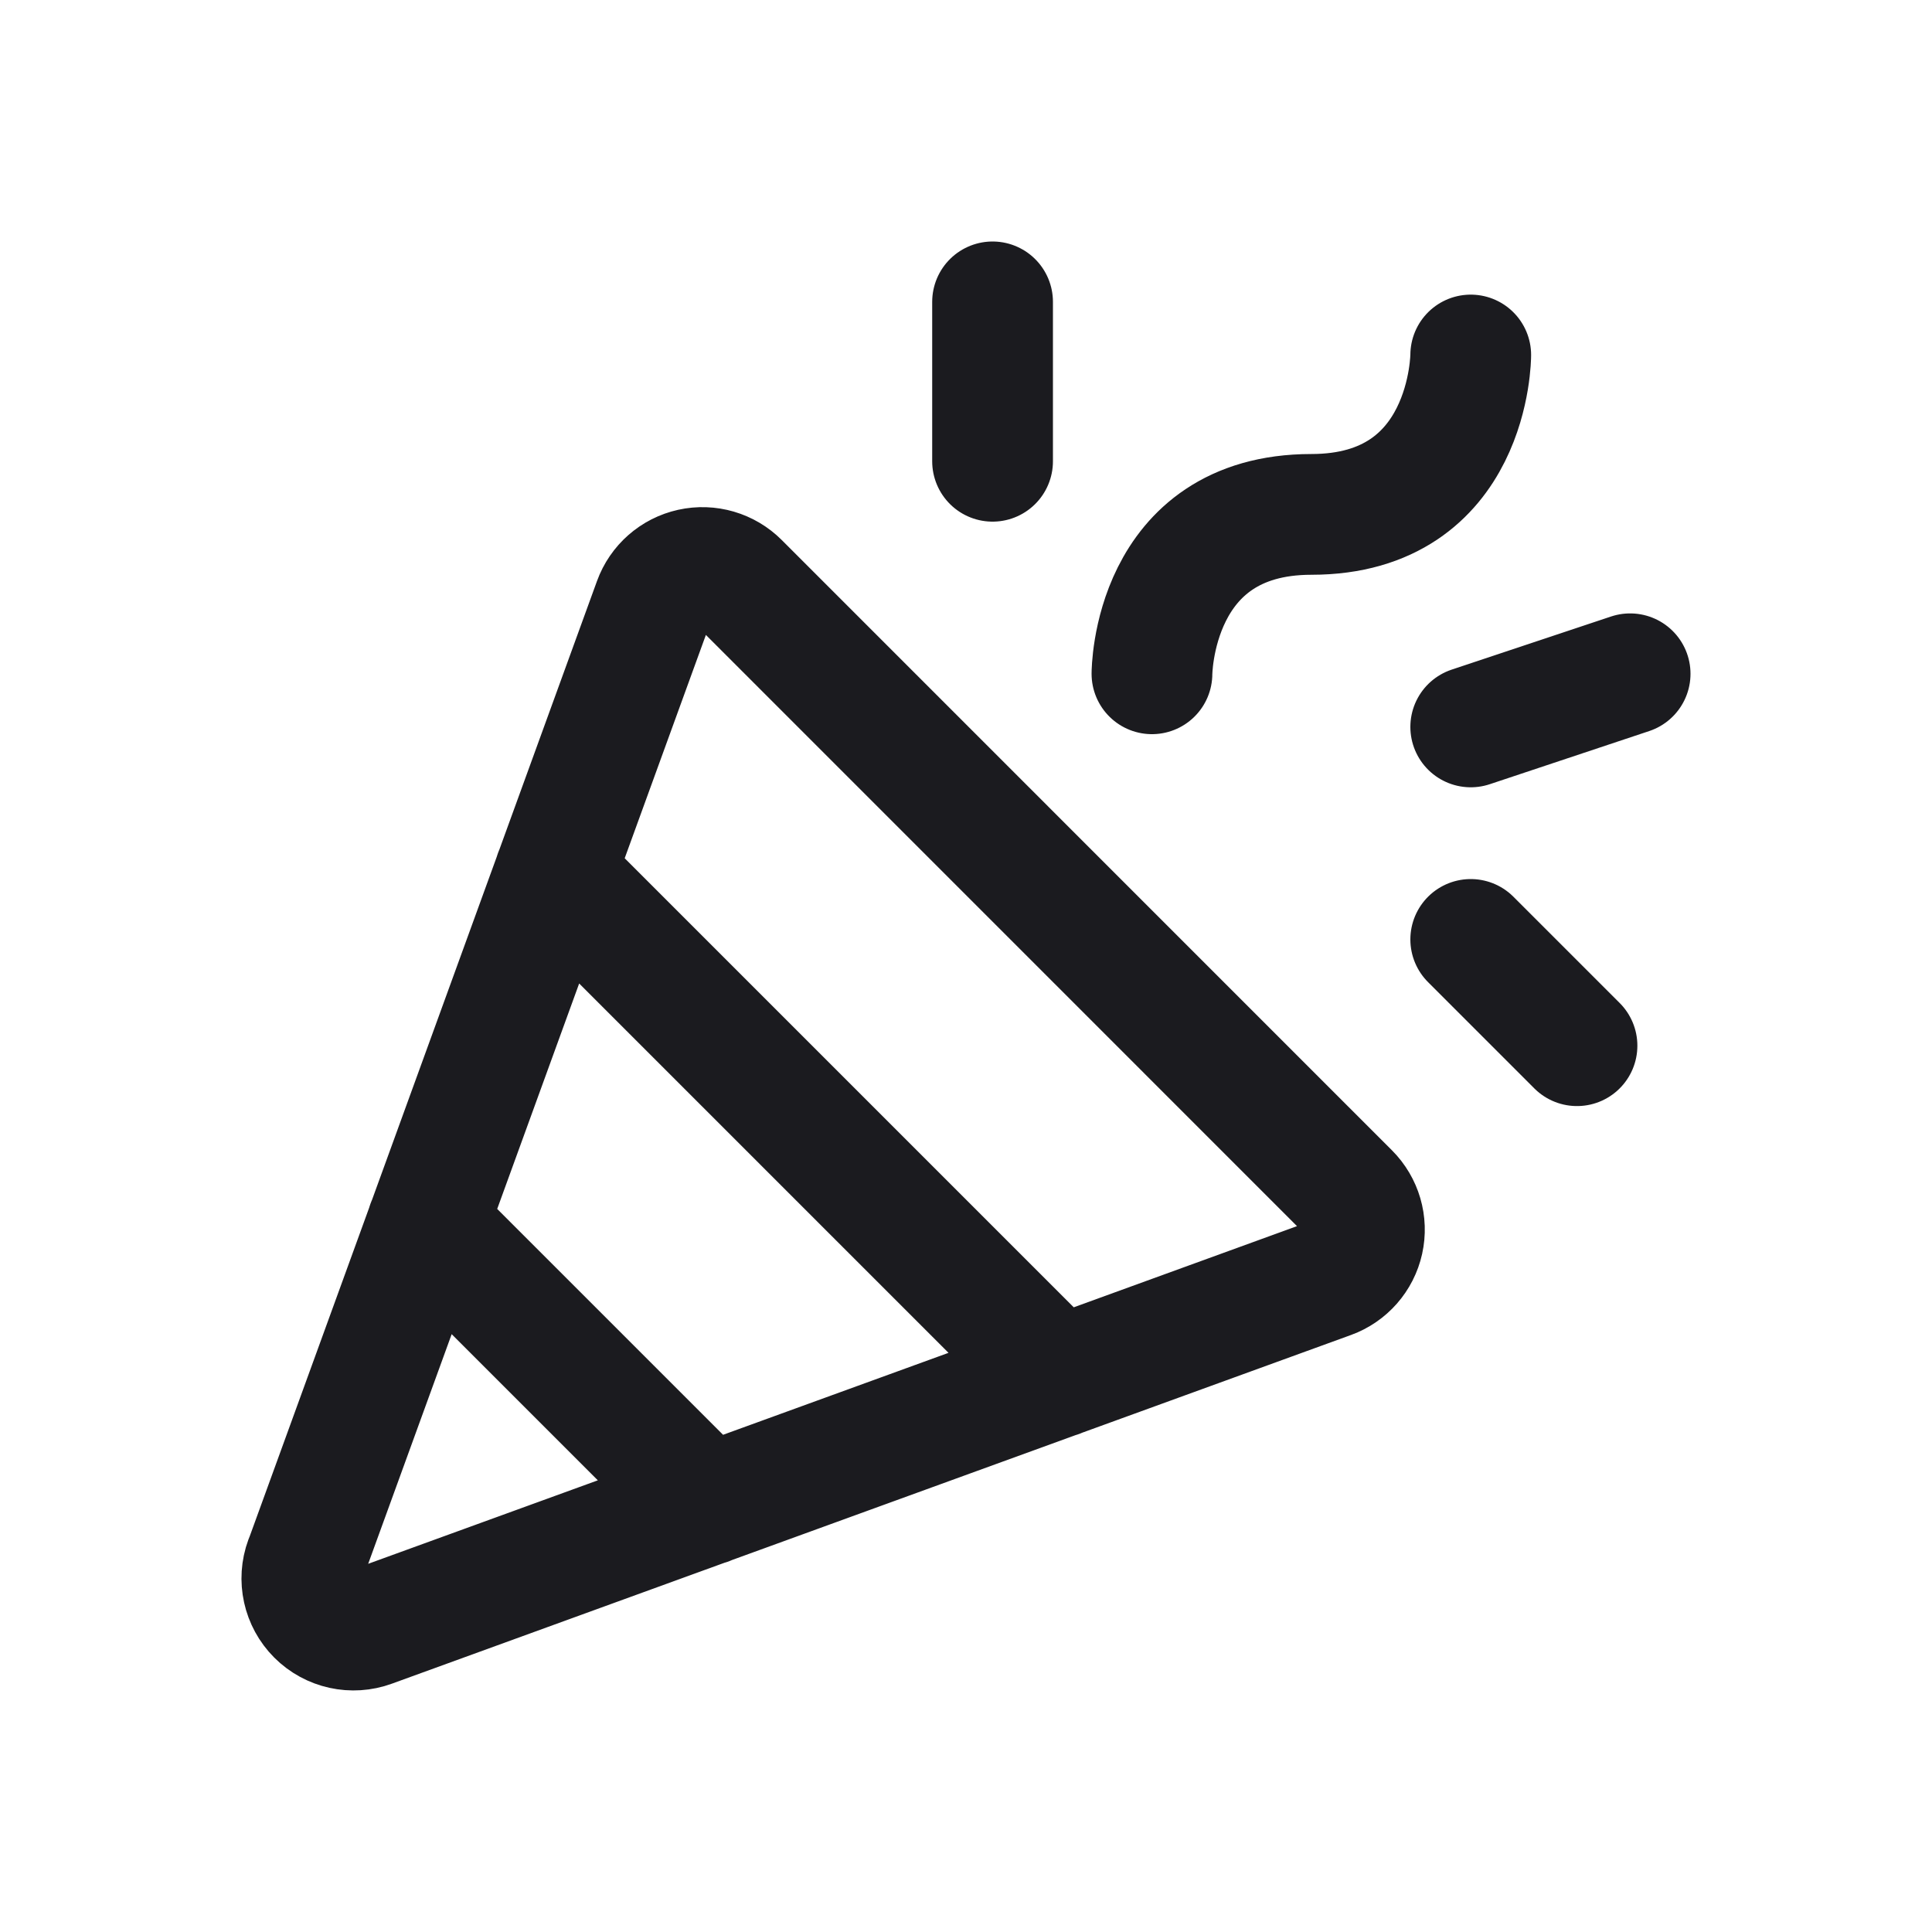
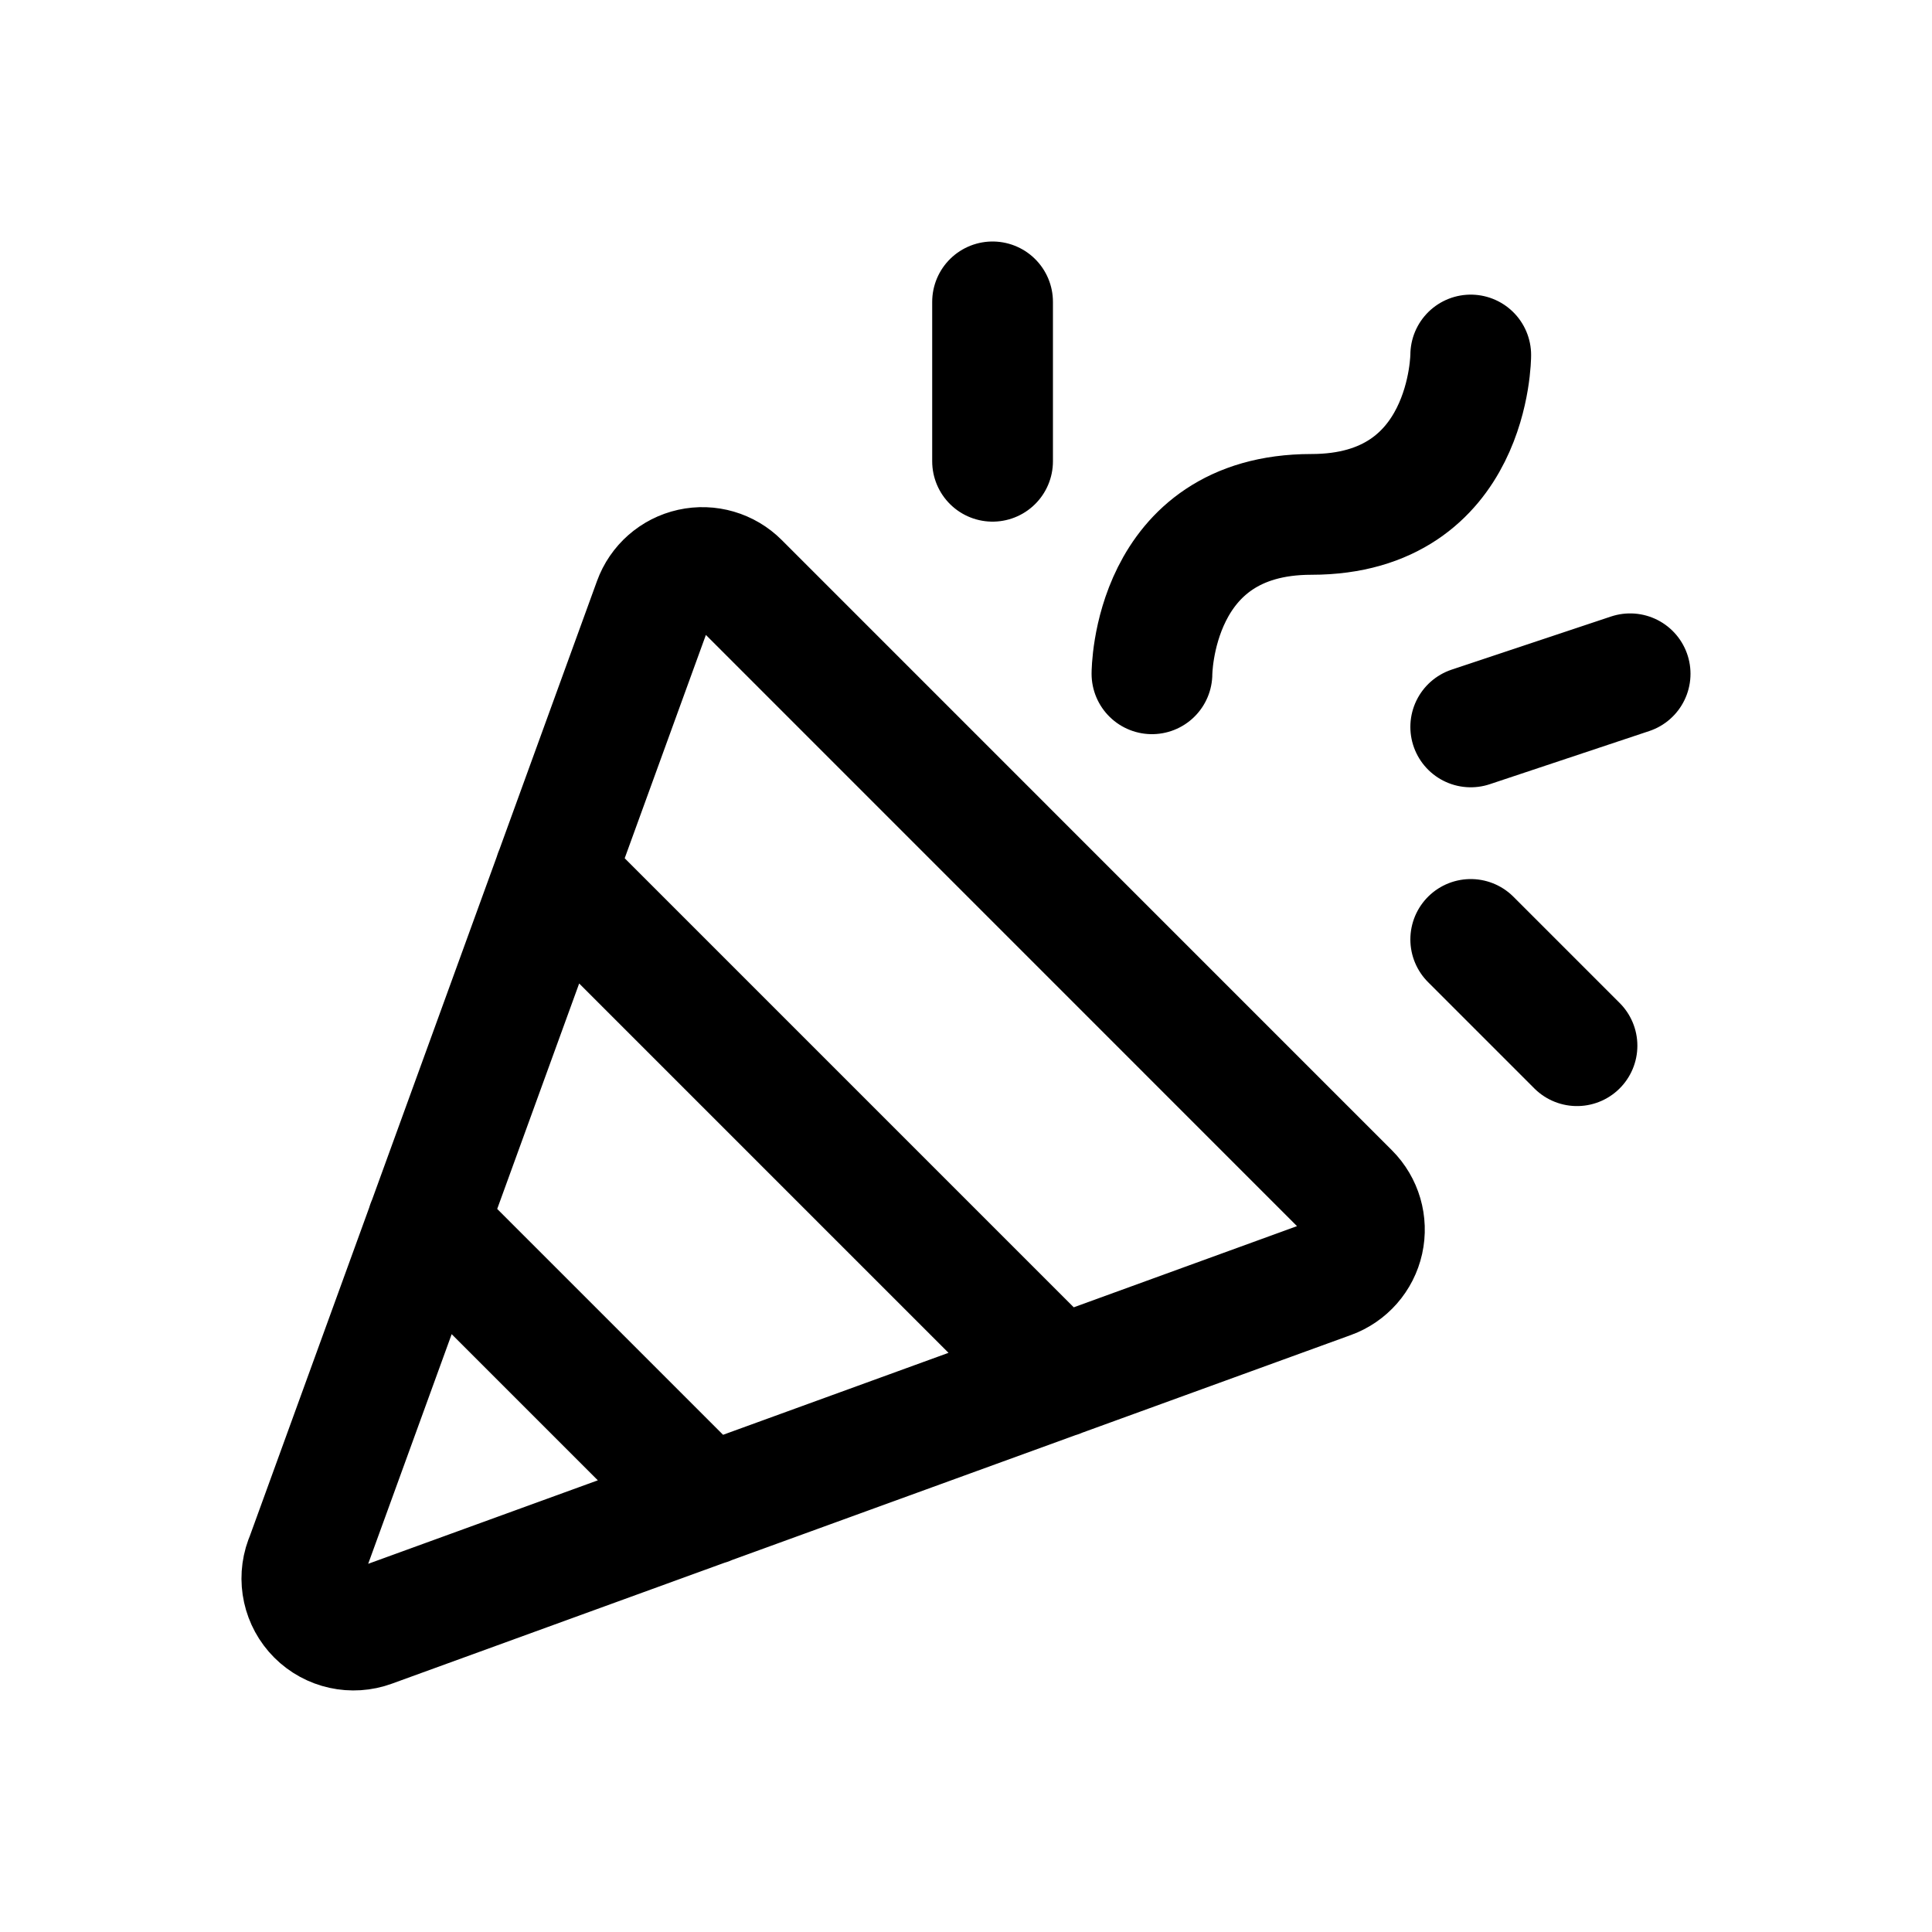
- <svg xmlns="http://www.w3.org/2000/svg" width="24" height="24" viewBox="0 0 24 24" fill="none">
-   <path d="M14.31 8.37s0-1.98 1.98-1.98 1.98-1.98 1.98-1.98m-5.94-.66v1.98m5.94 5.94 1.32 1.32m-1.32-3.96 1.98-.66M6.891 10.853l6.256 6.256m-4.356 1.584-3.484-3.484M3.79 19.387 8.121 7.474a.643.643 0 0 1 1.06-.235l7.58 7.581a.643.643 0 0 1-.235 1.059L4.613 20.21a.642.642 0 0 1-.824-.824Z" stroke="#1B1B1F" stroke-width="1.5" stroke-linecap="round" stroke-linejoin="round" />
+ <svg xmlns="http://www.w3.org/2000/svg" width="24" height="24" fill="none" viewBox="0 0 24 24">
+   <path stroke="currentColor" stroke-linecap="round" stroke-linejoin="round" stroke-width="1.5" d="M14.31 8.37s0-1.98 1.98-1.98 1.98-1.98 1.98-1.98m-5.94-.66v1.98m5.94 5.94 1.32 1.32m-1.32-3.96 1.98-.66M6.891 10.853l6.256 6.256m-4.356 1.584-3.484-3.484M3.79 19.387 8.121 7.474a.643.643 0 0 1 1.06-.235l7.58 7.581a.643.643 0 0 1-.235 1.059L4.613 20.21a.642.642 0 0 1-.824-.824" />
</svg>
